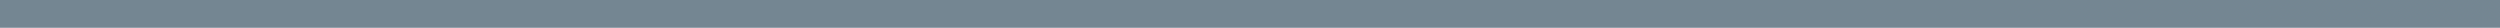
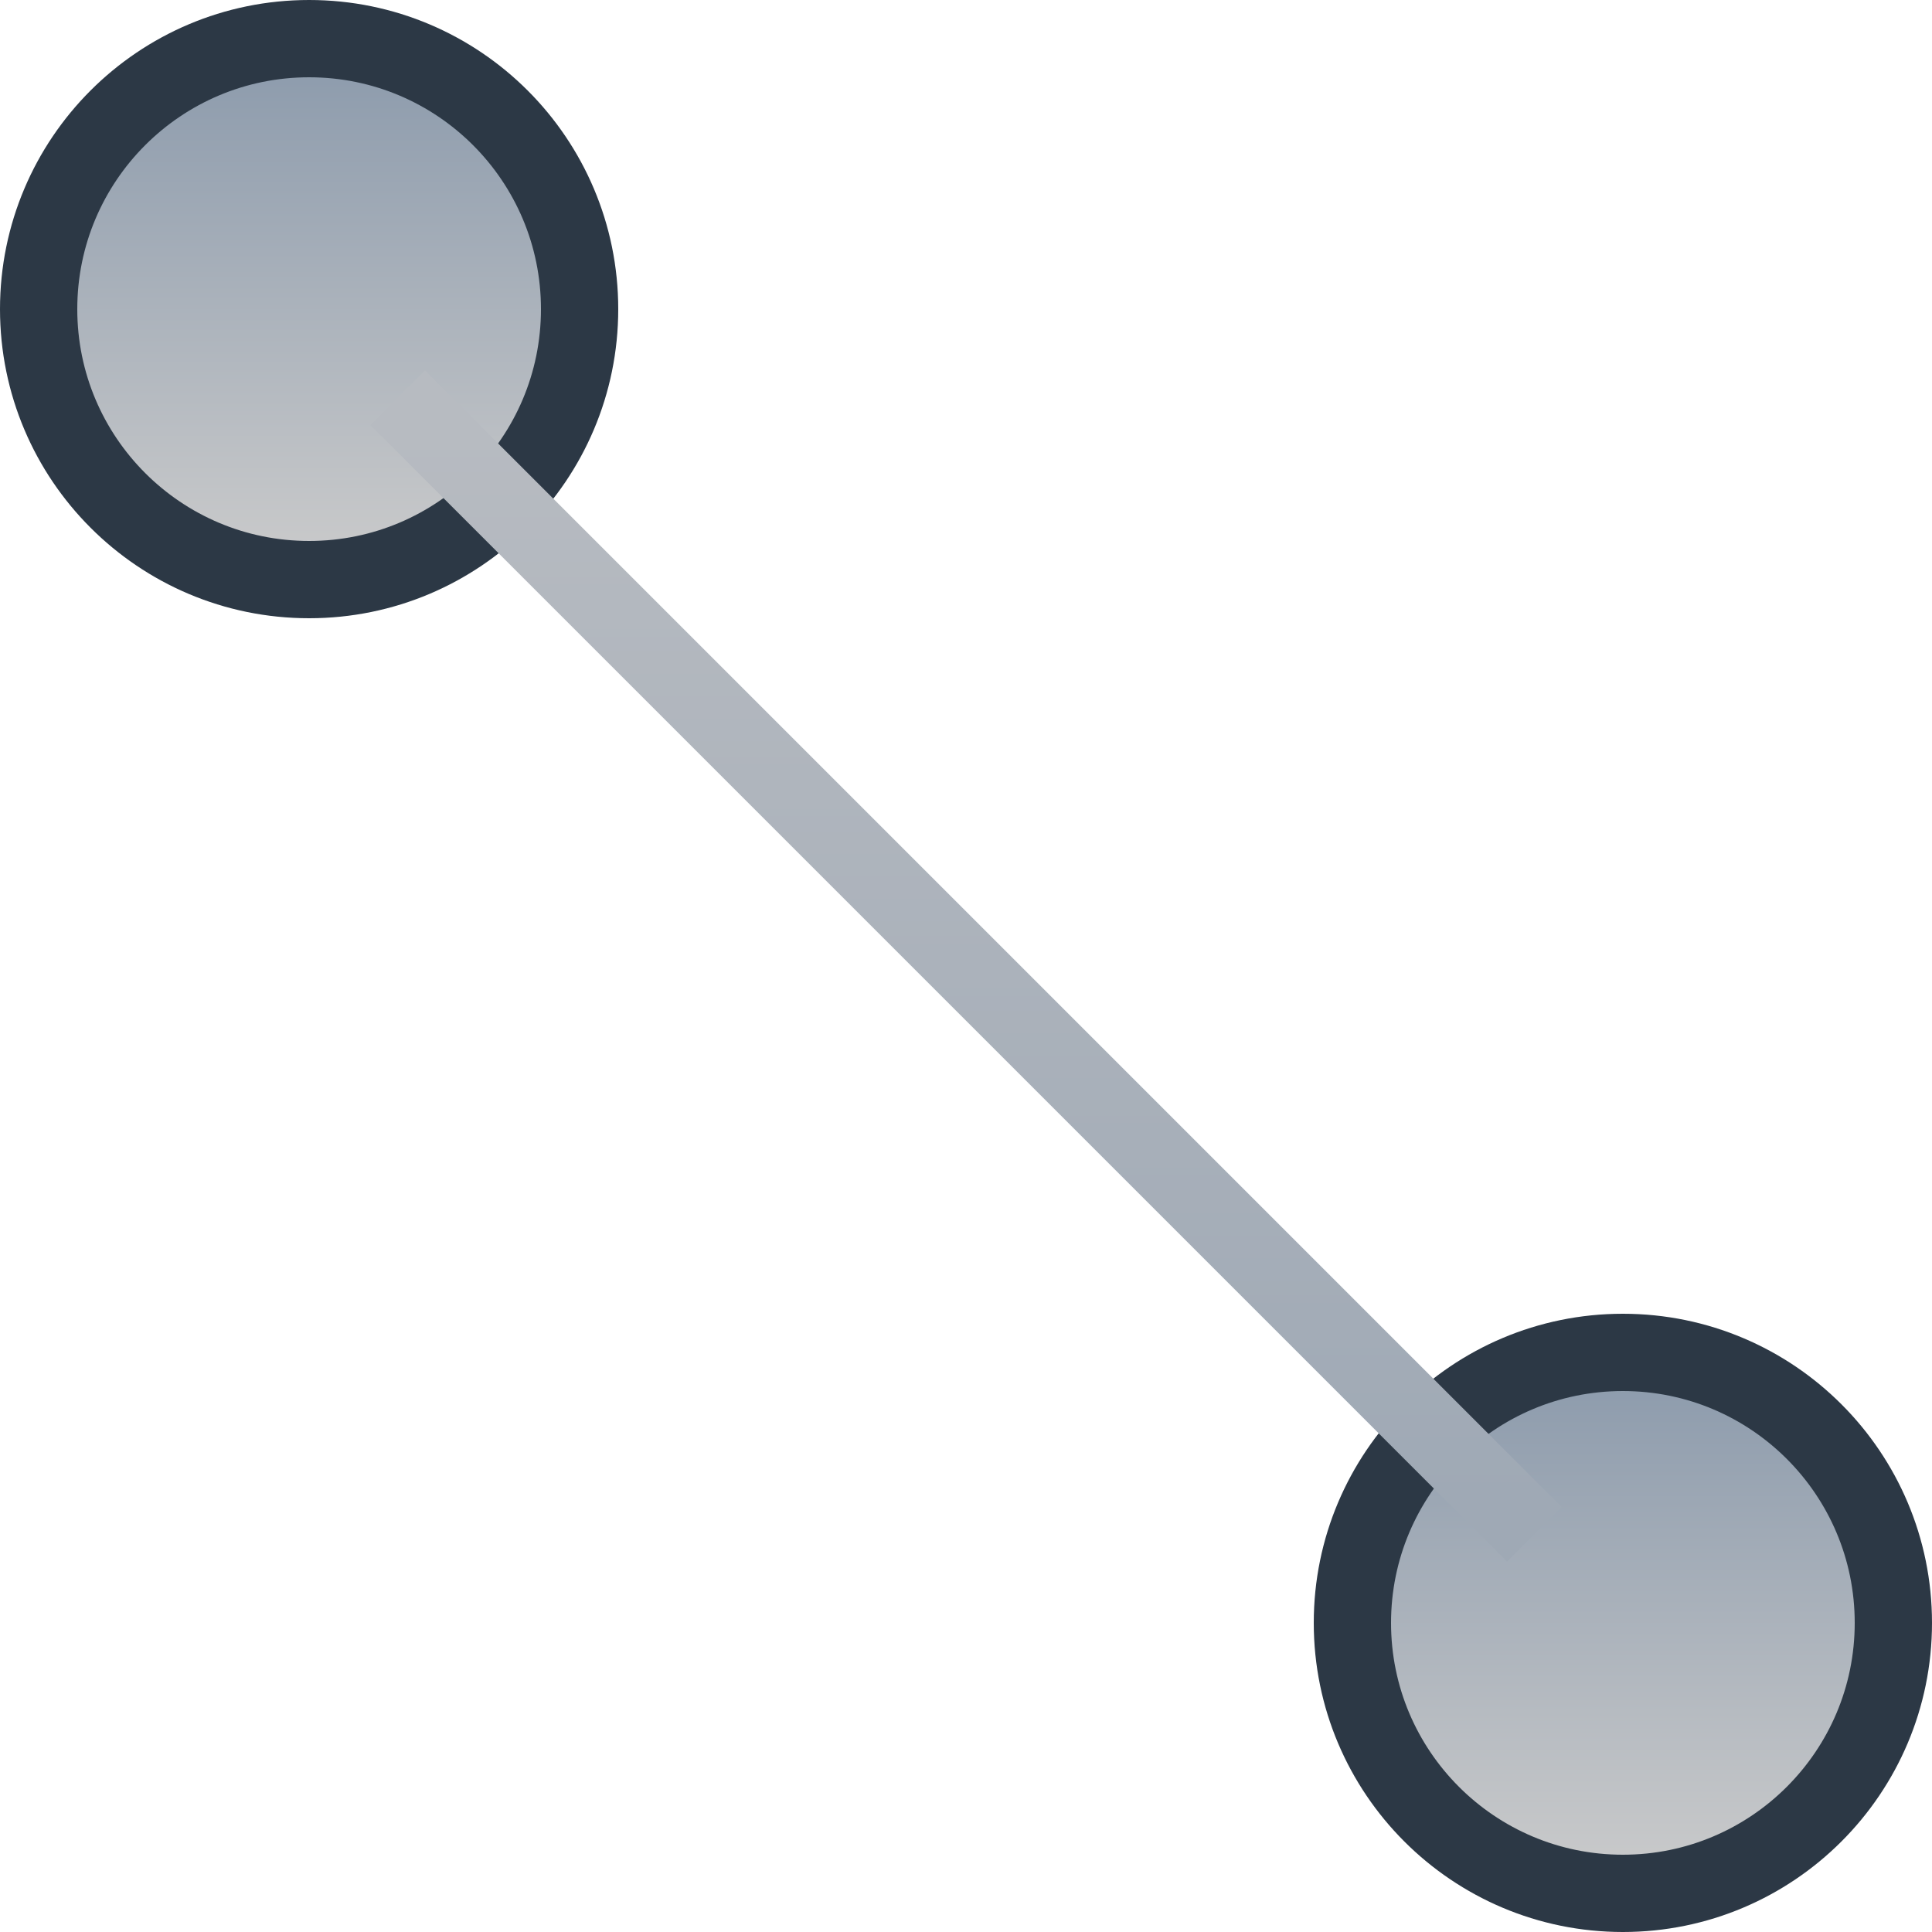
- <svg xmlns="http://www.w3.org/2000/svg" width="90px" height="1px" viewBox="0 0 90 1" version="1.1">
-   <g id="Page-1" stroke="none" stroke-width="1" fill="none" fill-rule="evenodd" stroke-linecap="square">
-     <path d="M0.5,0.5 L89.5,0.5" id="Line" stroke="#748692" fill="#D8D8D8" />
+ <svg xmlns="http://www.w3.org/2000/svg" width="25px" height="25px" viewBox="0 0 25 25" version="1.1">
+   <defs>
+     <linearGradient x1="50%" y1="0%" x2="50%" y2="100%" id="linearGradient-1">
+       <stop stop-color="#8A99AB" offset="0%" />
+       <stop stop-color="#CCCCCC" offset="100%" />
+     </linearGradient>
+     <linearGradient x1="50%" y1="0%" x2="50%" y2="100%" id="linearGradient-2">
+       <stop stop-color="#B7BBC1" offset="0%" />
+       <stop stop-color="#9FA9B5" offset="100%" />
+     </linearGradient>
+   </defs>
+   <g id="Page-1" stroke="none" stroke-width="1" fill="none" fill-rule="evenodd">
+     <g id="Group" transform="translate(1, 1)">
+       <circle id="Oval" stroke="#2C3845" fill="url(#linearGradient-1)" cx="3" cy="3" r="3.5" />
+       <circle id="Oval" stroke="#2C3845" fill="url(#linearGradient-1)" cx="20" cy="20" r="3.5" />
+       <path d="M4.5,4.5 L18.5,18.5" id="Line" stroke="url(#linearGradient-2)" stroke-linecap="square" />
+     </g>
  </g>
</svg>
